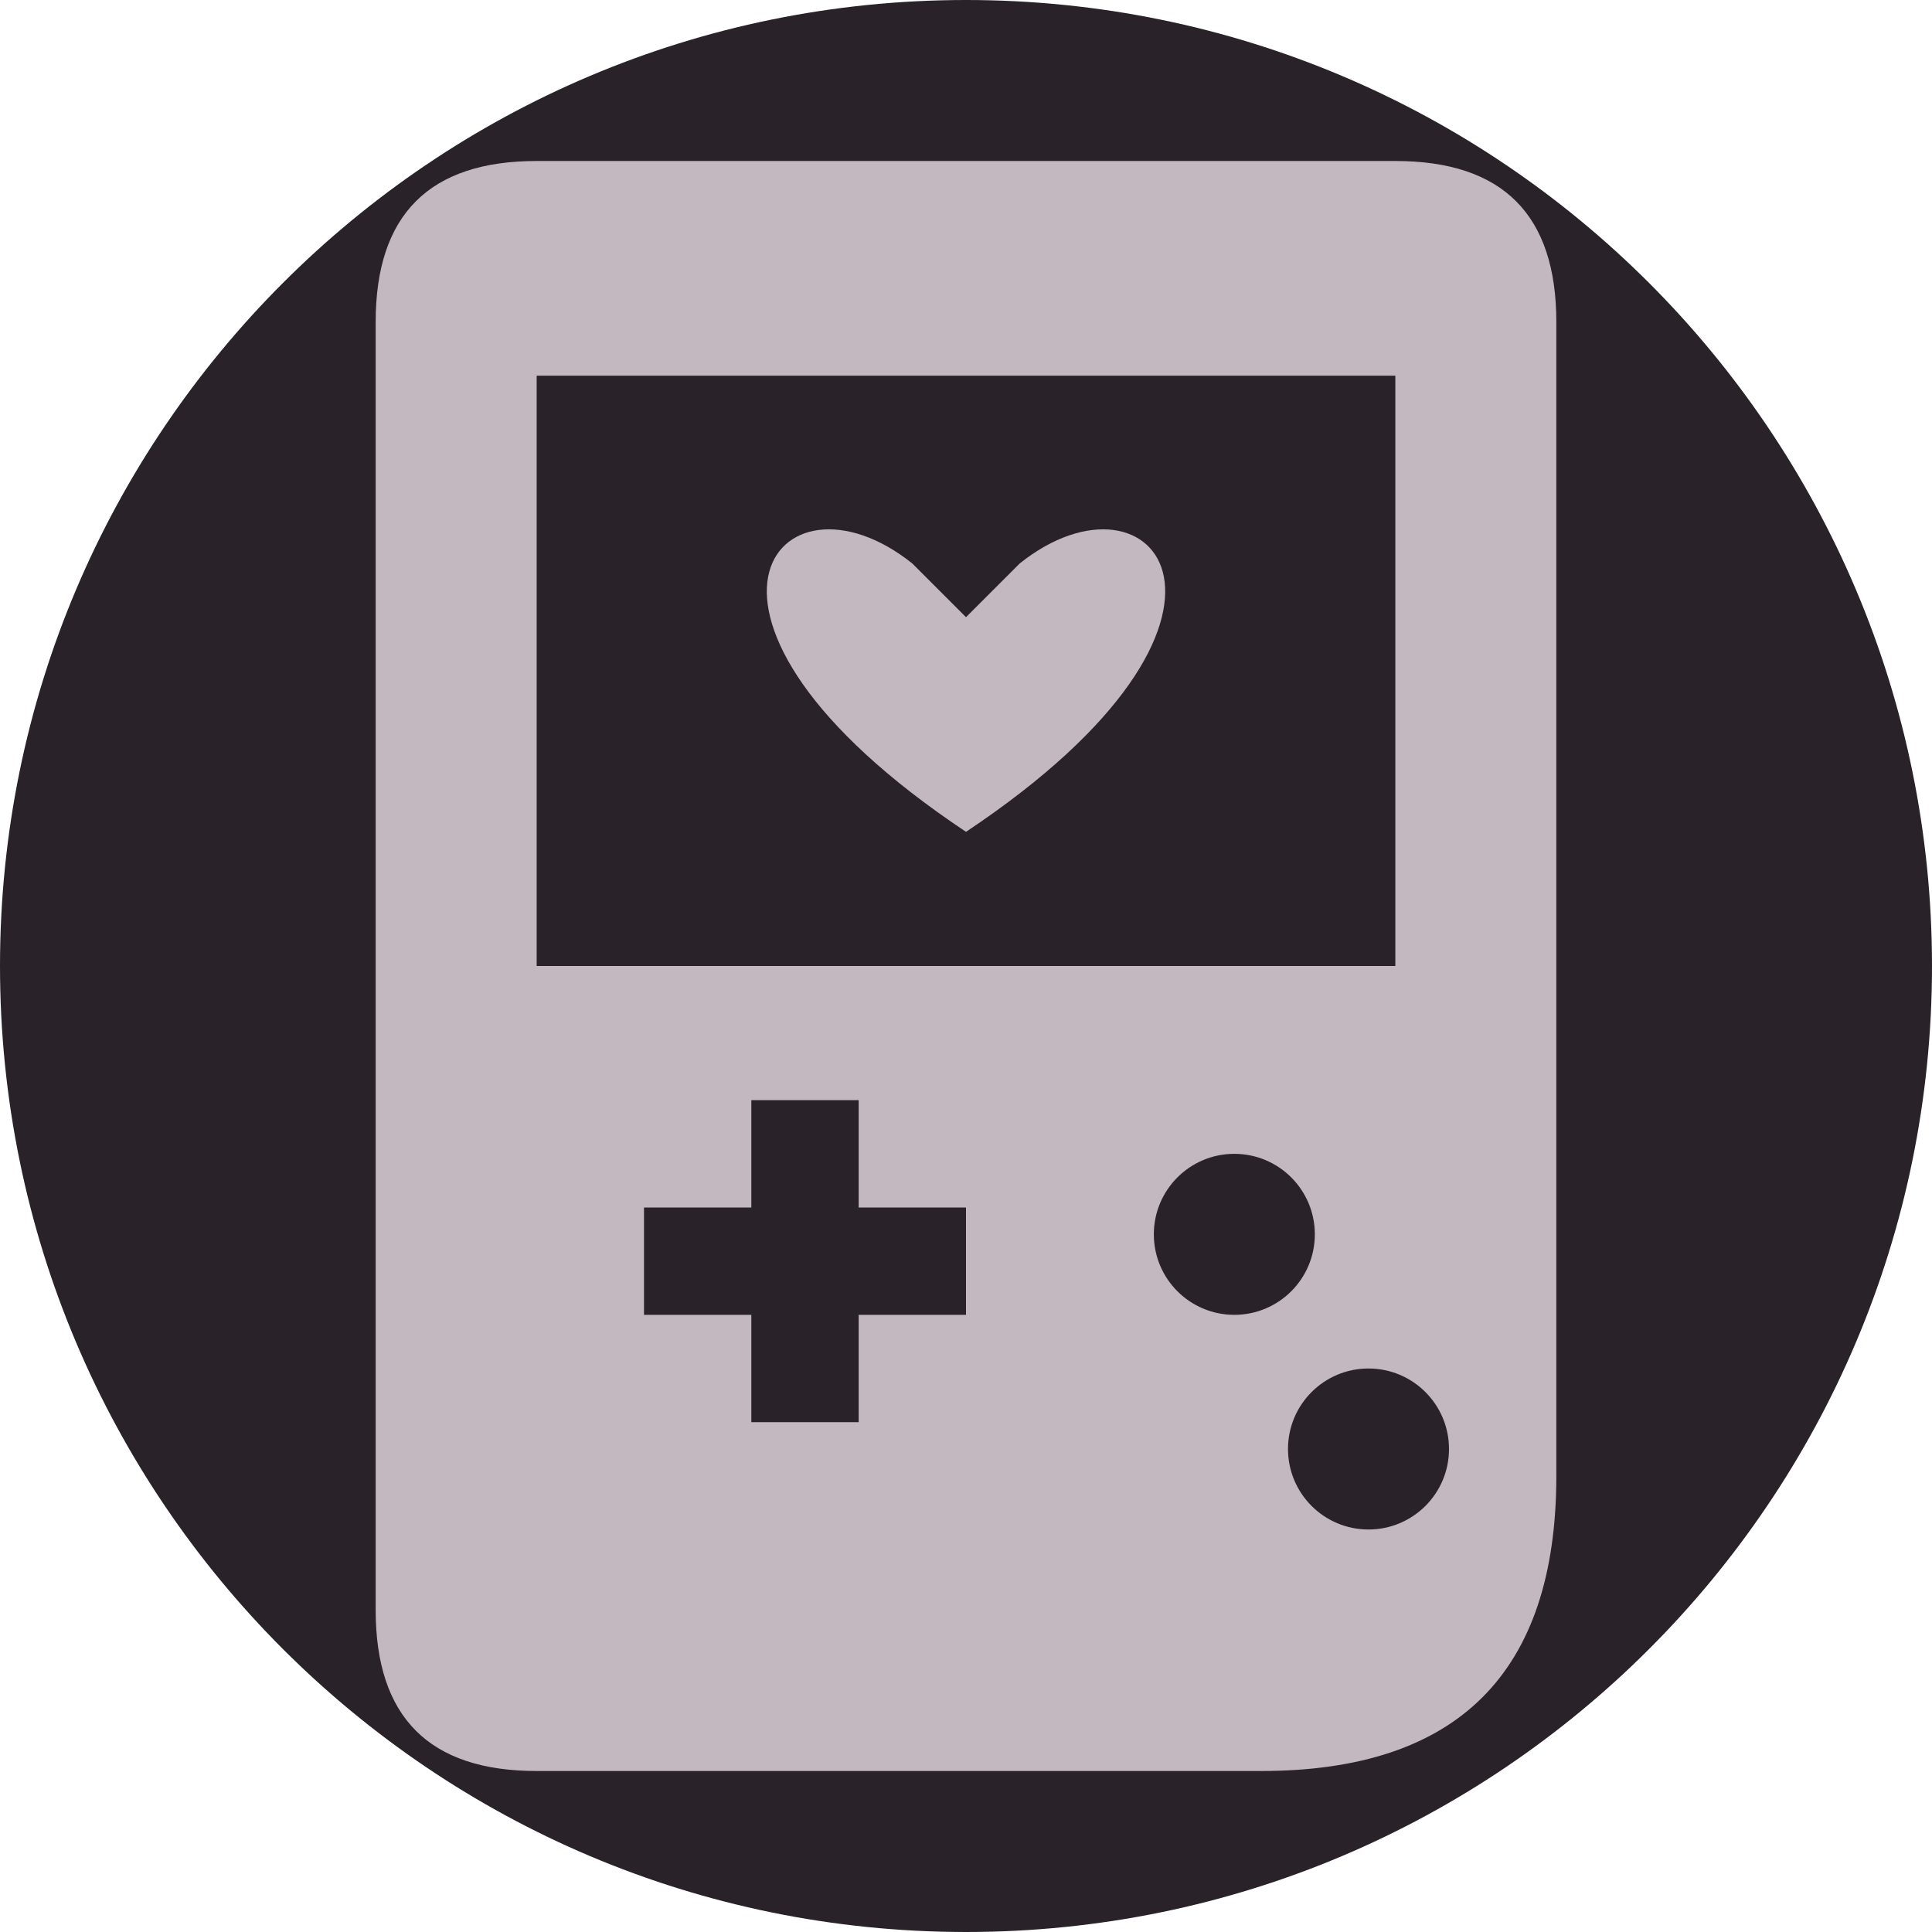
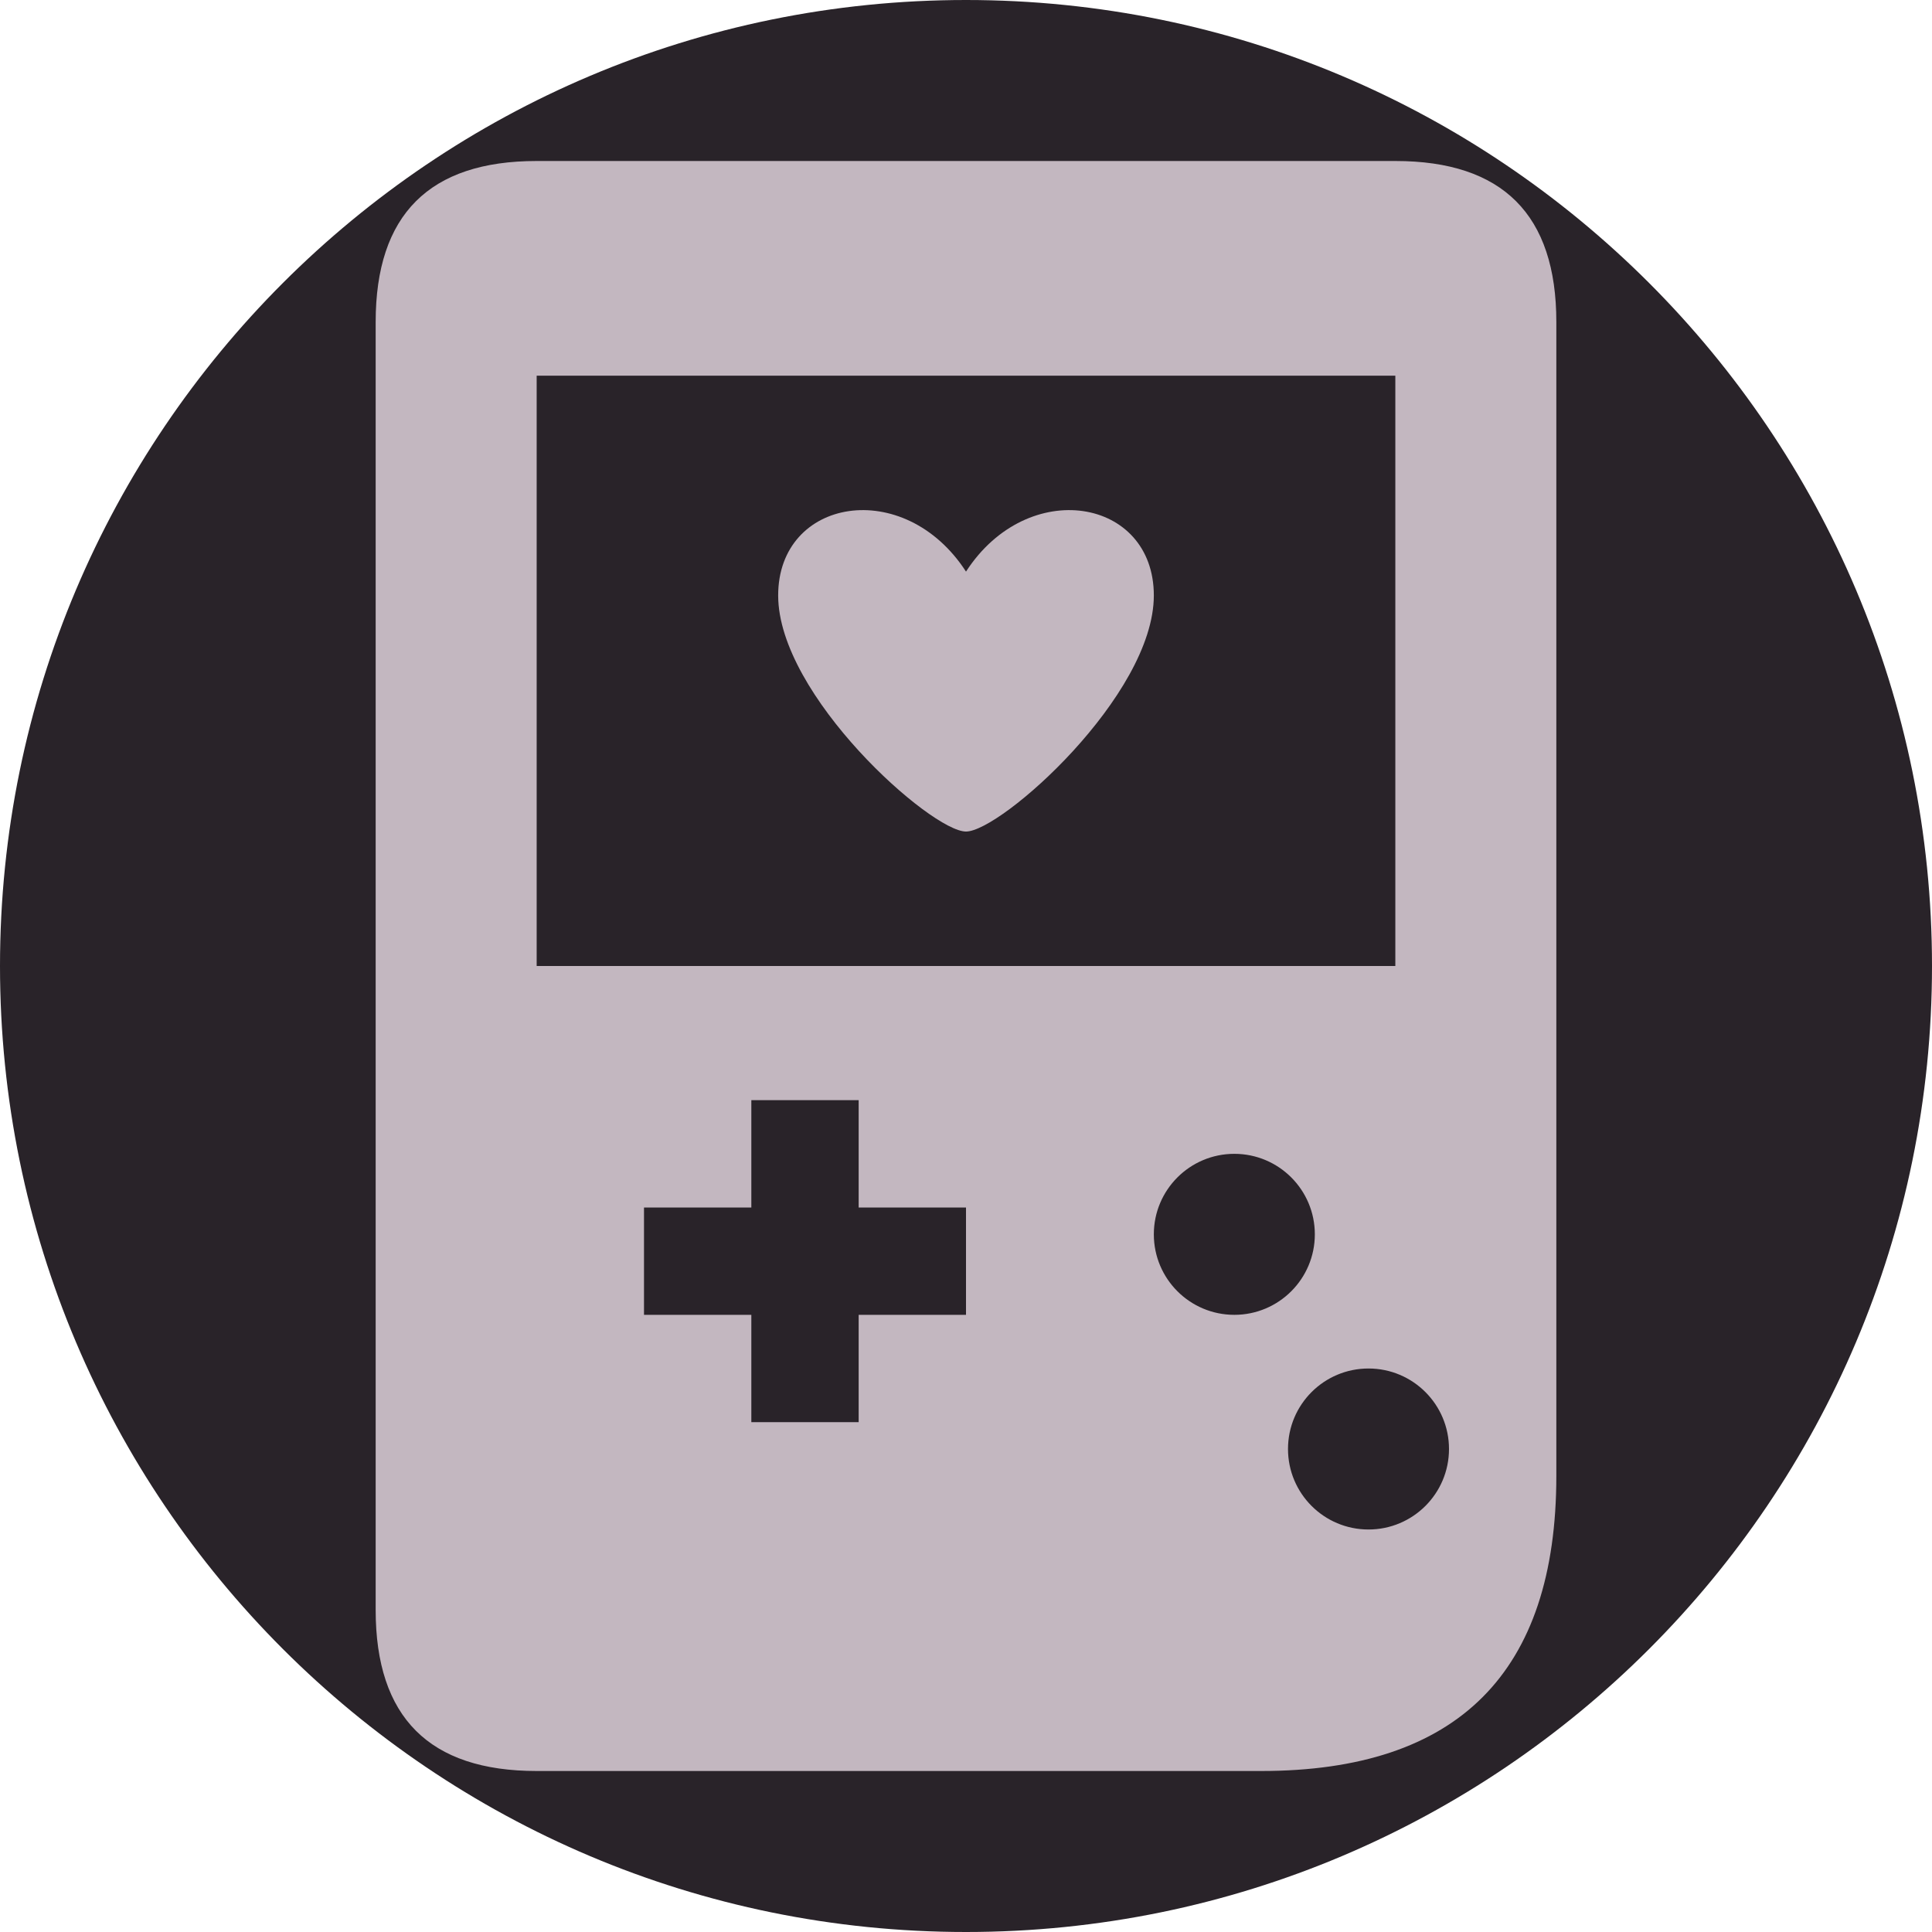
<svg xmlns="http://www.w3.org/2000/svg" viewBox="18 18 72 72" width="512" height="512">
  <defs>
    <clipPath id="mask">
      <circle cx="54" cy="54" r="36" />
    </clipPath>
  </defs>
  <g clip-path="url(#mask)">
    <circle cx="54" cy="54" r="36" fill="#292329" />
    <path d="M38,24 H70 Q76,24 76,30 V73 Q76,84 65,84 H38 Q32,84 32,78 V30 Q32,24 38,24 Z M38,32 H70 V54 H38 Z M42,63 H46 V59 H50 V63 H54 V67 H50 V71 H46 V67 H42 Z M64,61 A3,3 0,1 0,64,67 A3,3 0,1 0,64,61 Z M69,69 A3,3 0,1 0,69,75 A3,3 0,1 0,69,69 Z" fill="#c3b7c0" fill-rule="evenodd" stroke="none" stroke-width="0" fill-opacity="1" />
-     <path d="M54,49 C42,41 47,35 52,39 L54,41 L56,39 C61,35 66,41 54,49 Z" fill="#c3b7c0" fill-rule="nonzero" stroke="none" stroke-width="0" fill-opacity="1" />
+     <path d="M54,48.989 C52.7,48.989 47,43.924 47,40.191 C47,36.547 51.7,35.748 54,39.302 C56.3,35.748 61,36.547 61,40.191 C61,43.924 55.3,48.989 54,48.989 Z" fill="#c3b7c0" fill-rule="nonzero" stroke="none" stroke-width="0" fill-opacity="1" />
  </g>
</svg>
